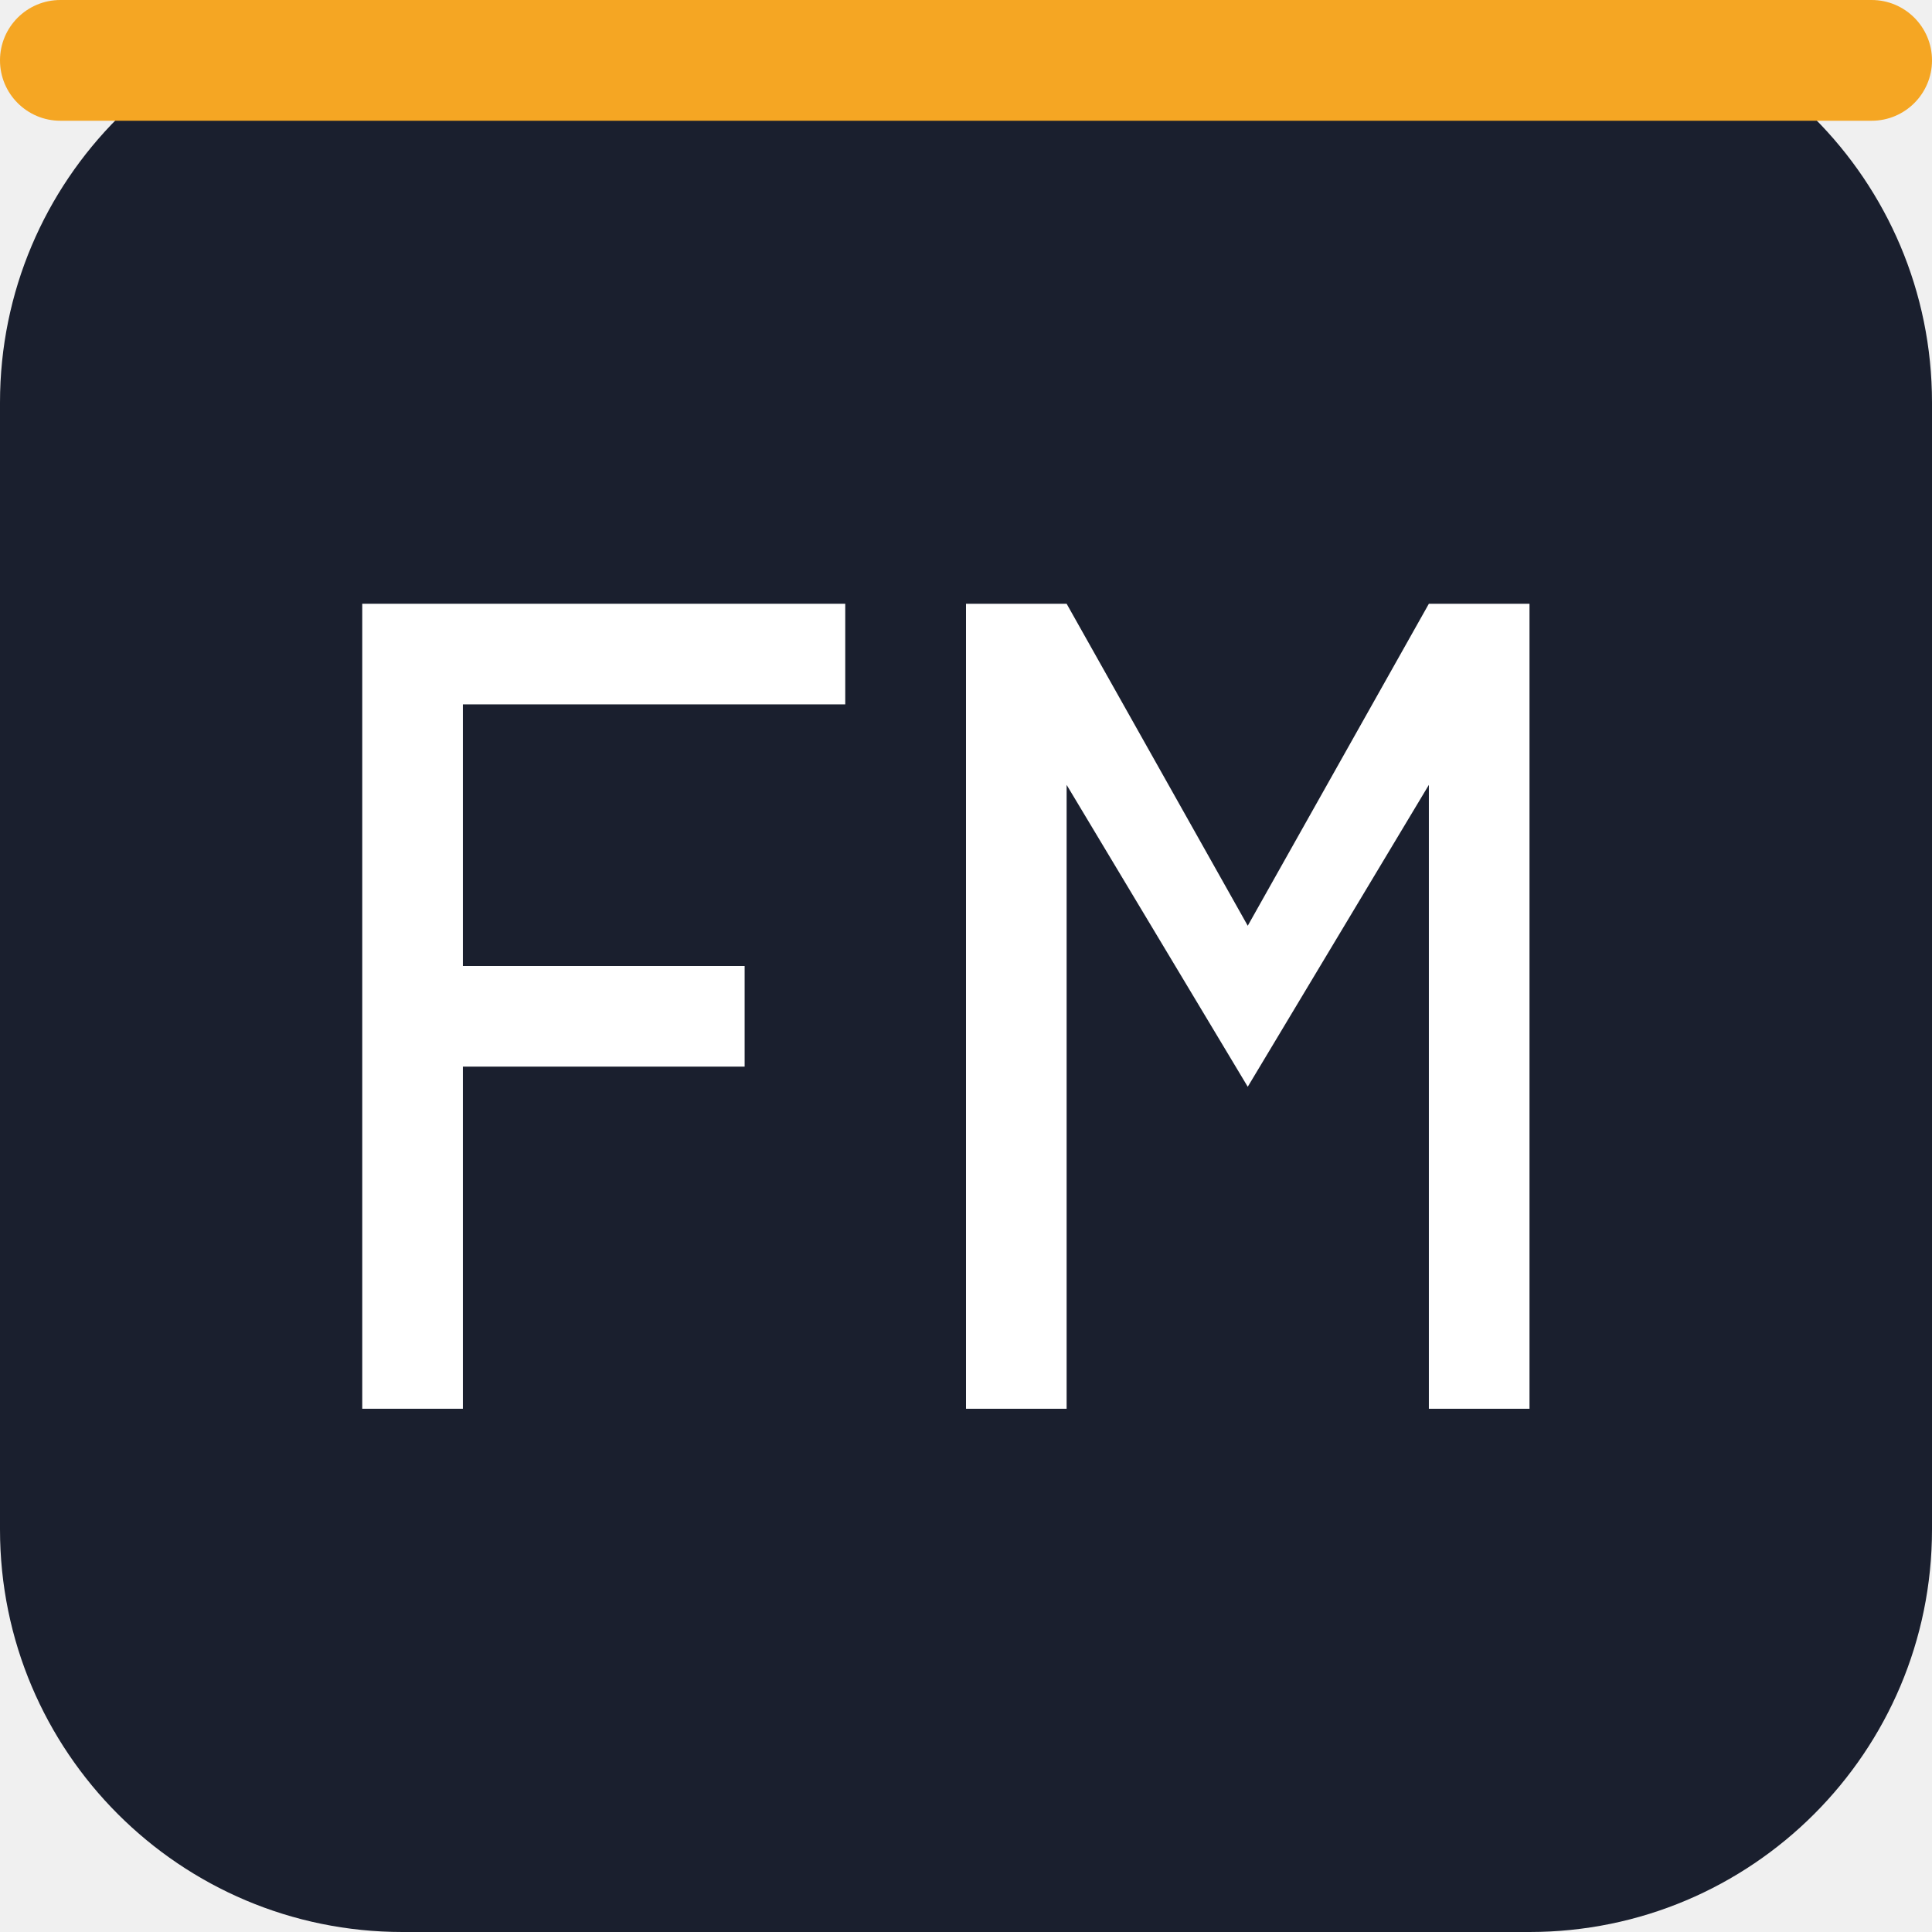
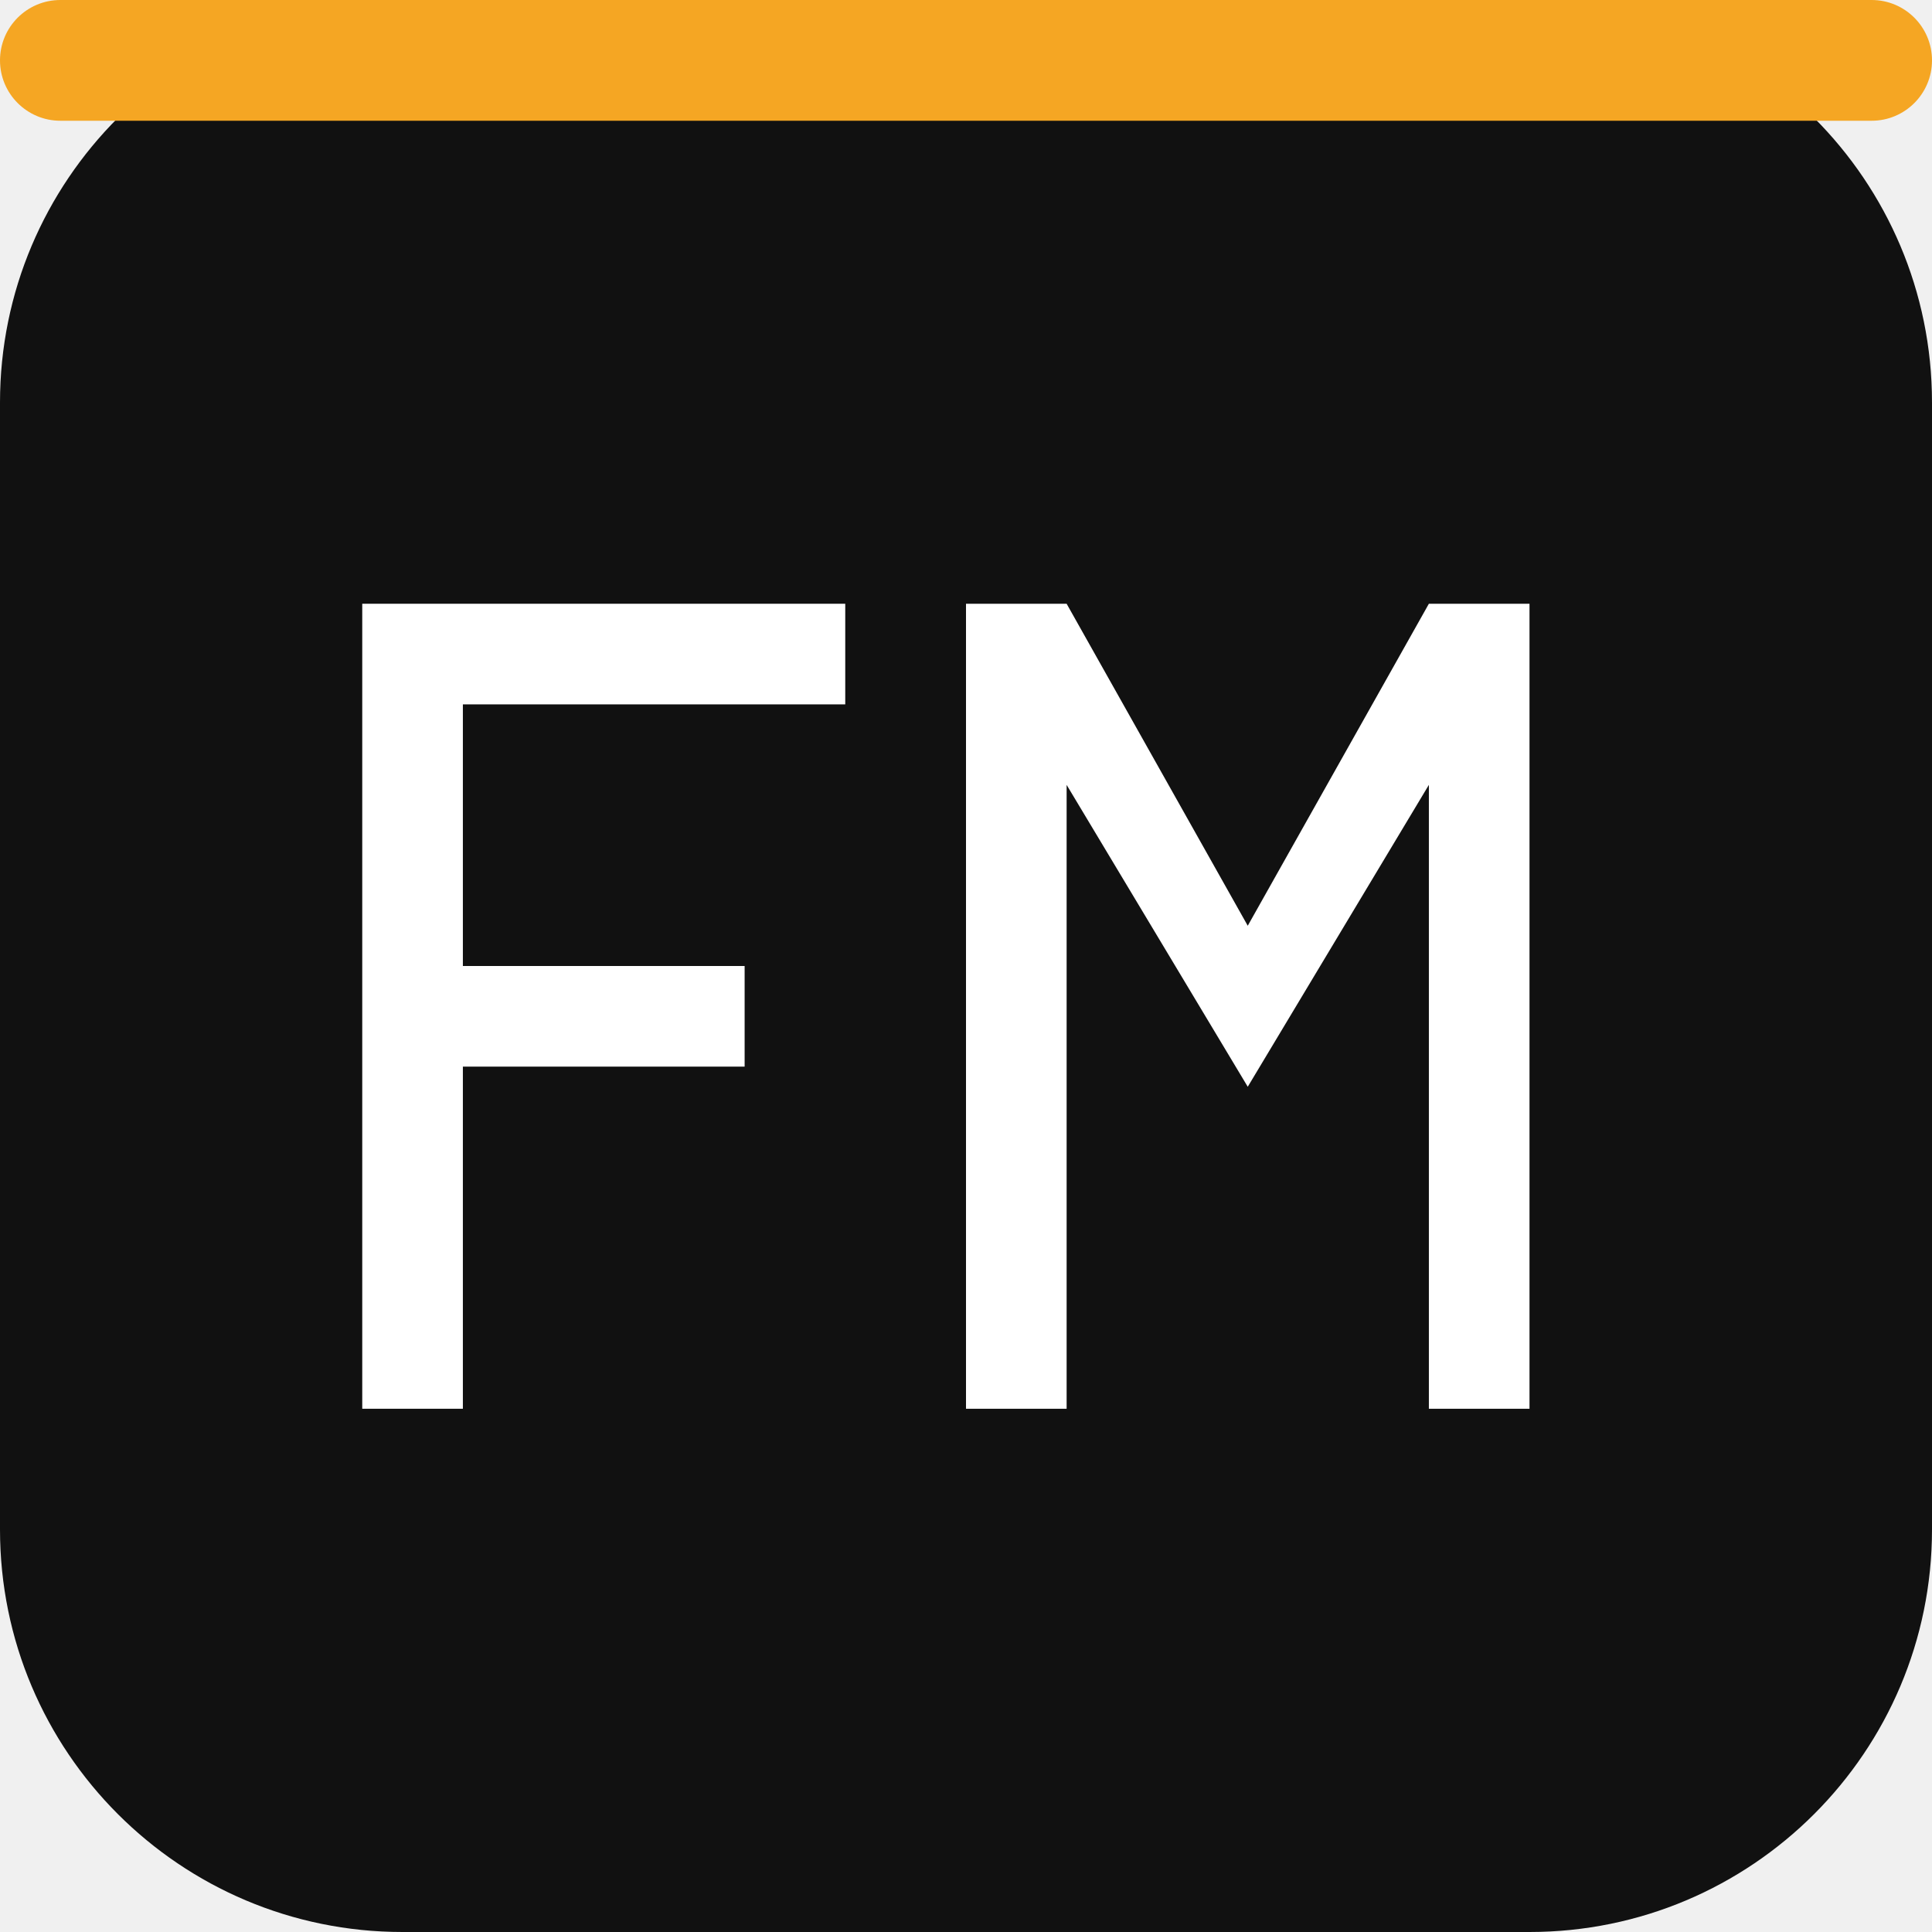
<svg xmlns="http://www.w3.org/2000/svg" viewBox="0 0 48 48" fill="none">
-   <rect width="48" height="48" rx="10" fill="#1A1F2E" />
+   <rect width="48" height="48" rx="10" fill="#111111" />
  <rect width="48" height="3" rx="1.5" fill="#F5A623" />
  <path d="M9 15H21V17.5H11.5V24H18.5V26.5H11.5V35H9V15Z" fill="white" />
  <path d="M24 15H26.5L31 23L35.5 15H38V35H35.5V19.5L31 27L26.5 19.5V35H24V15Z" fill="white" />
</svg>
